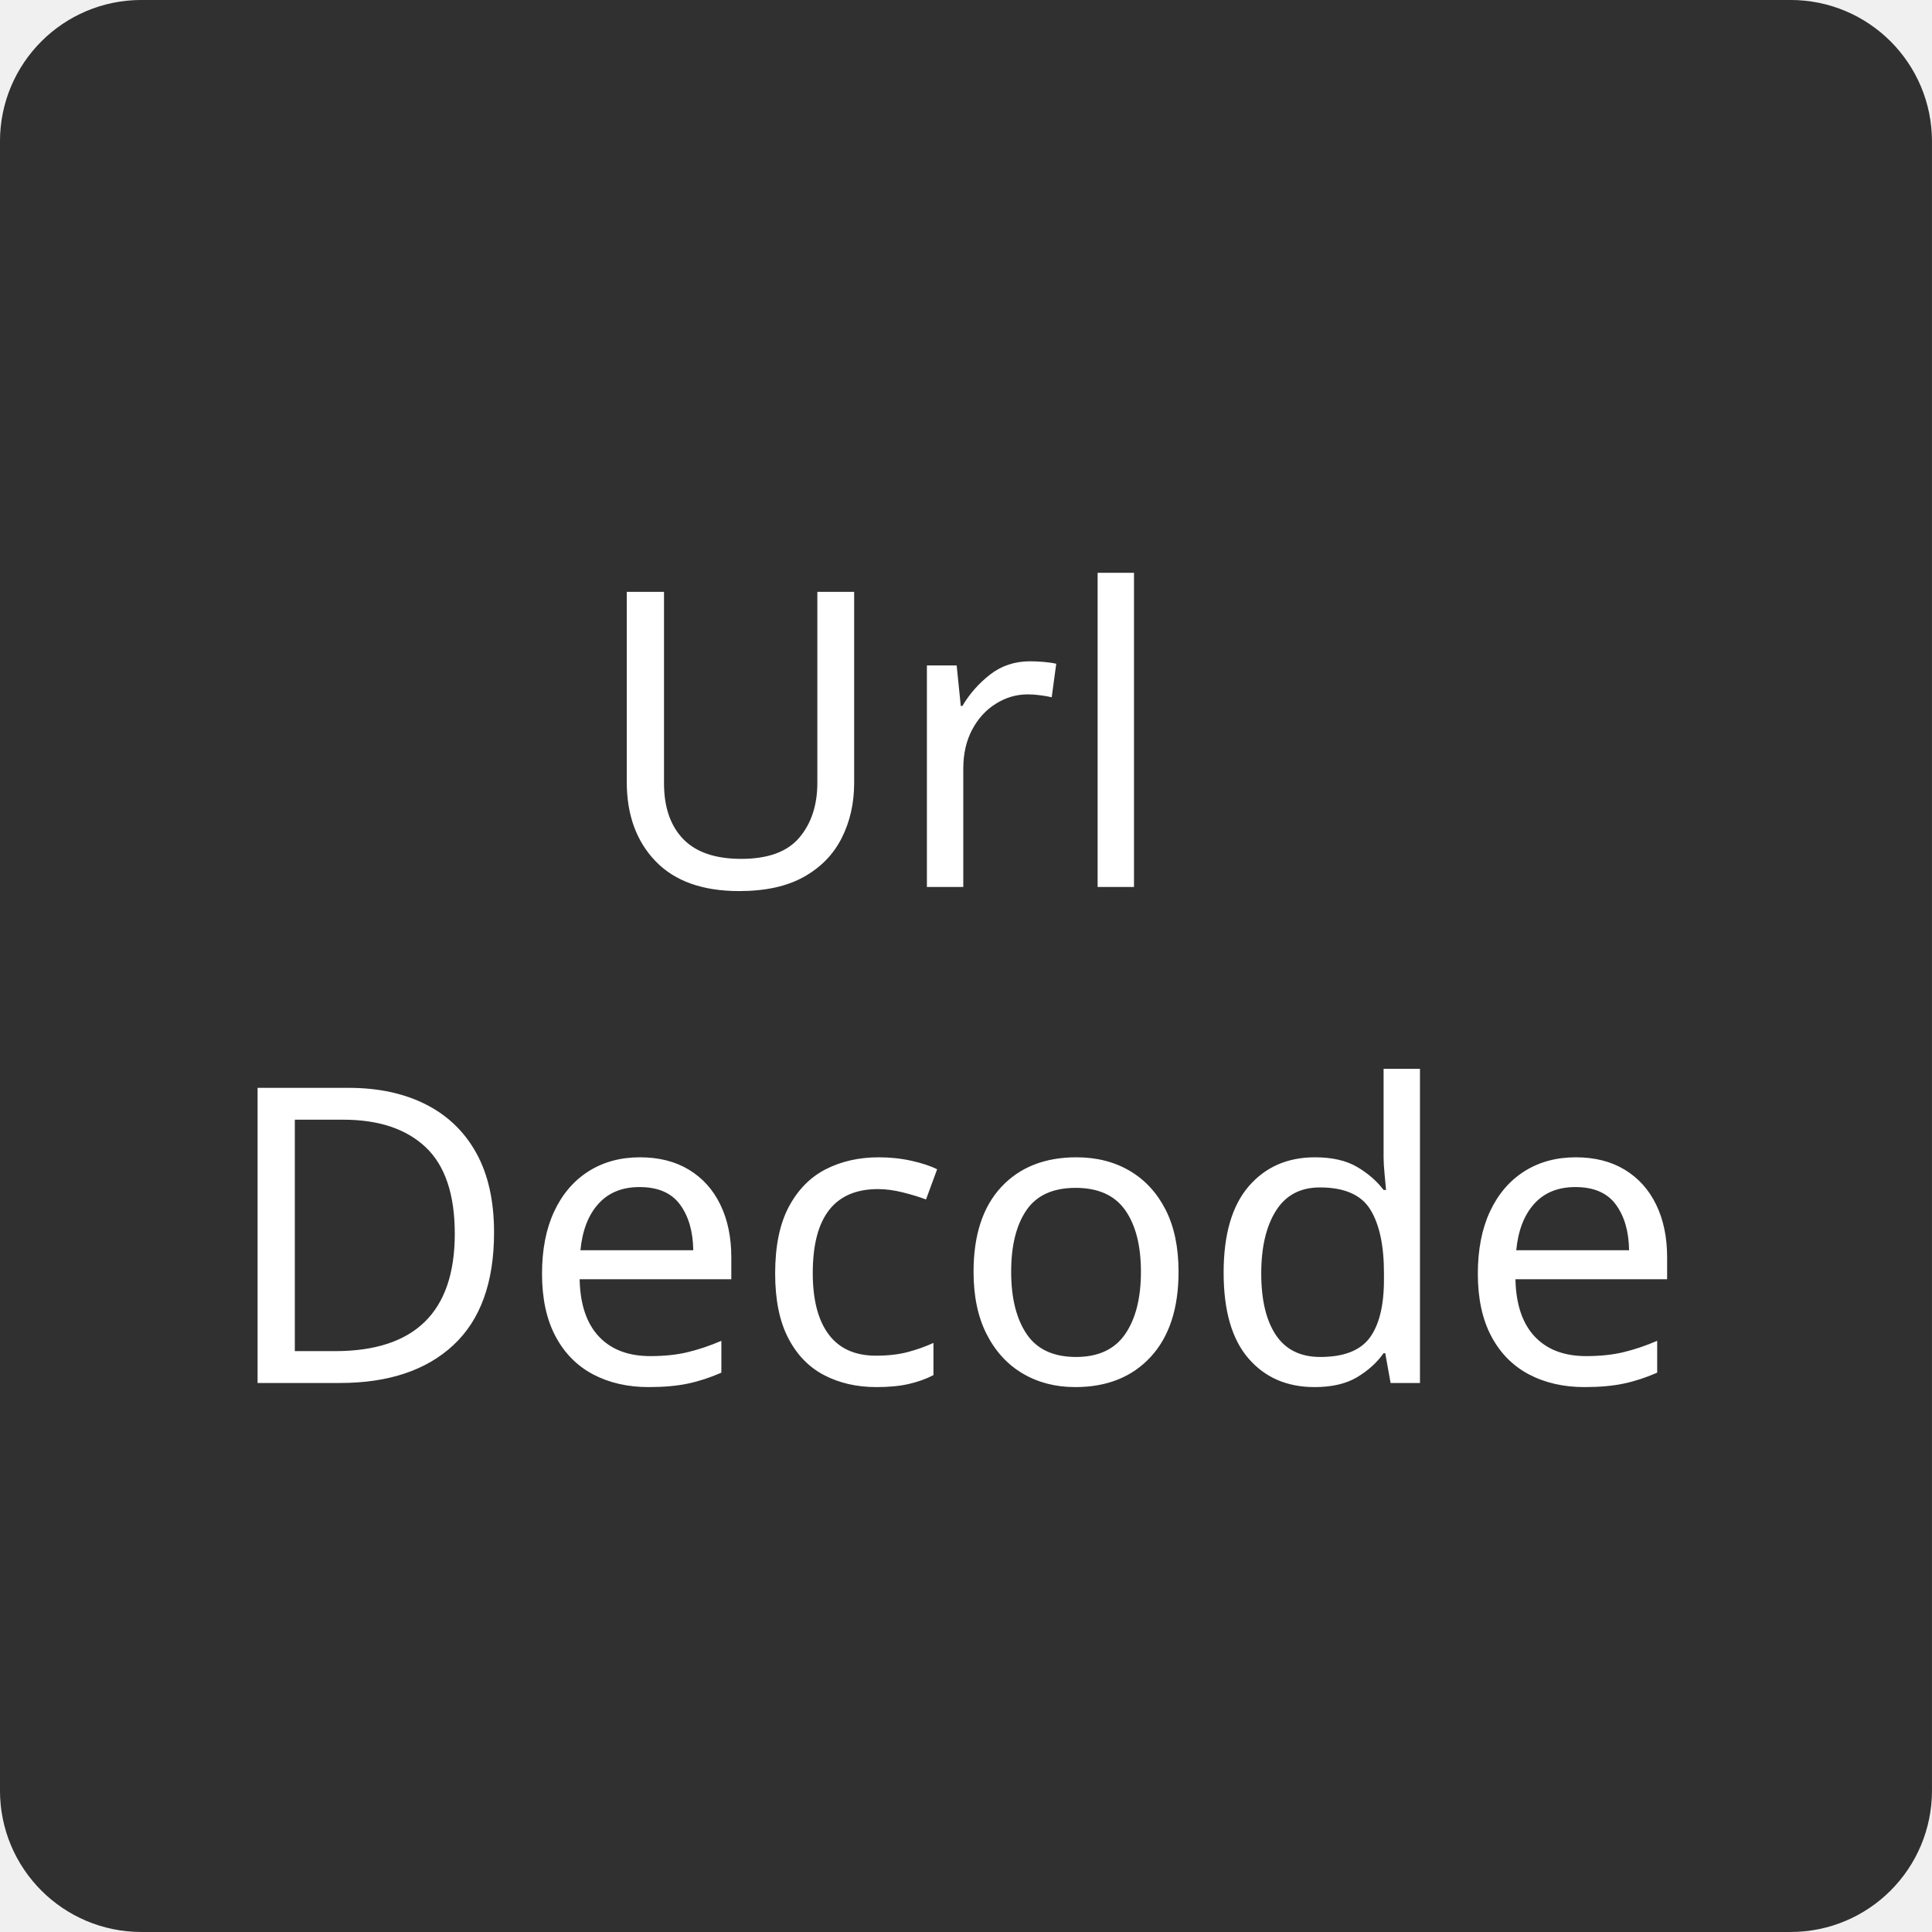
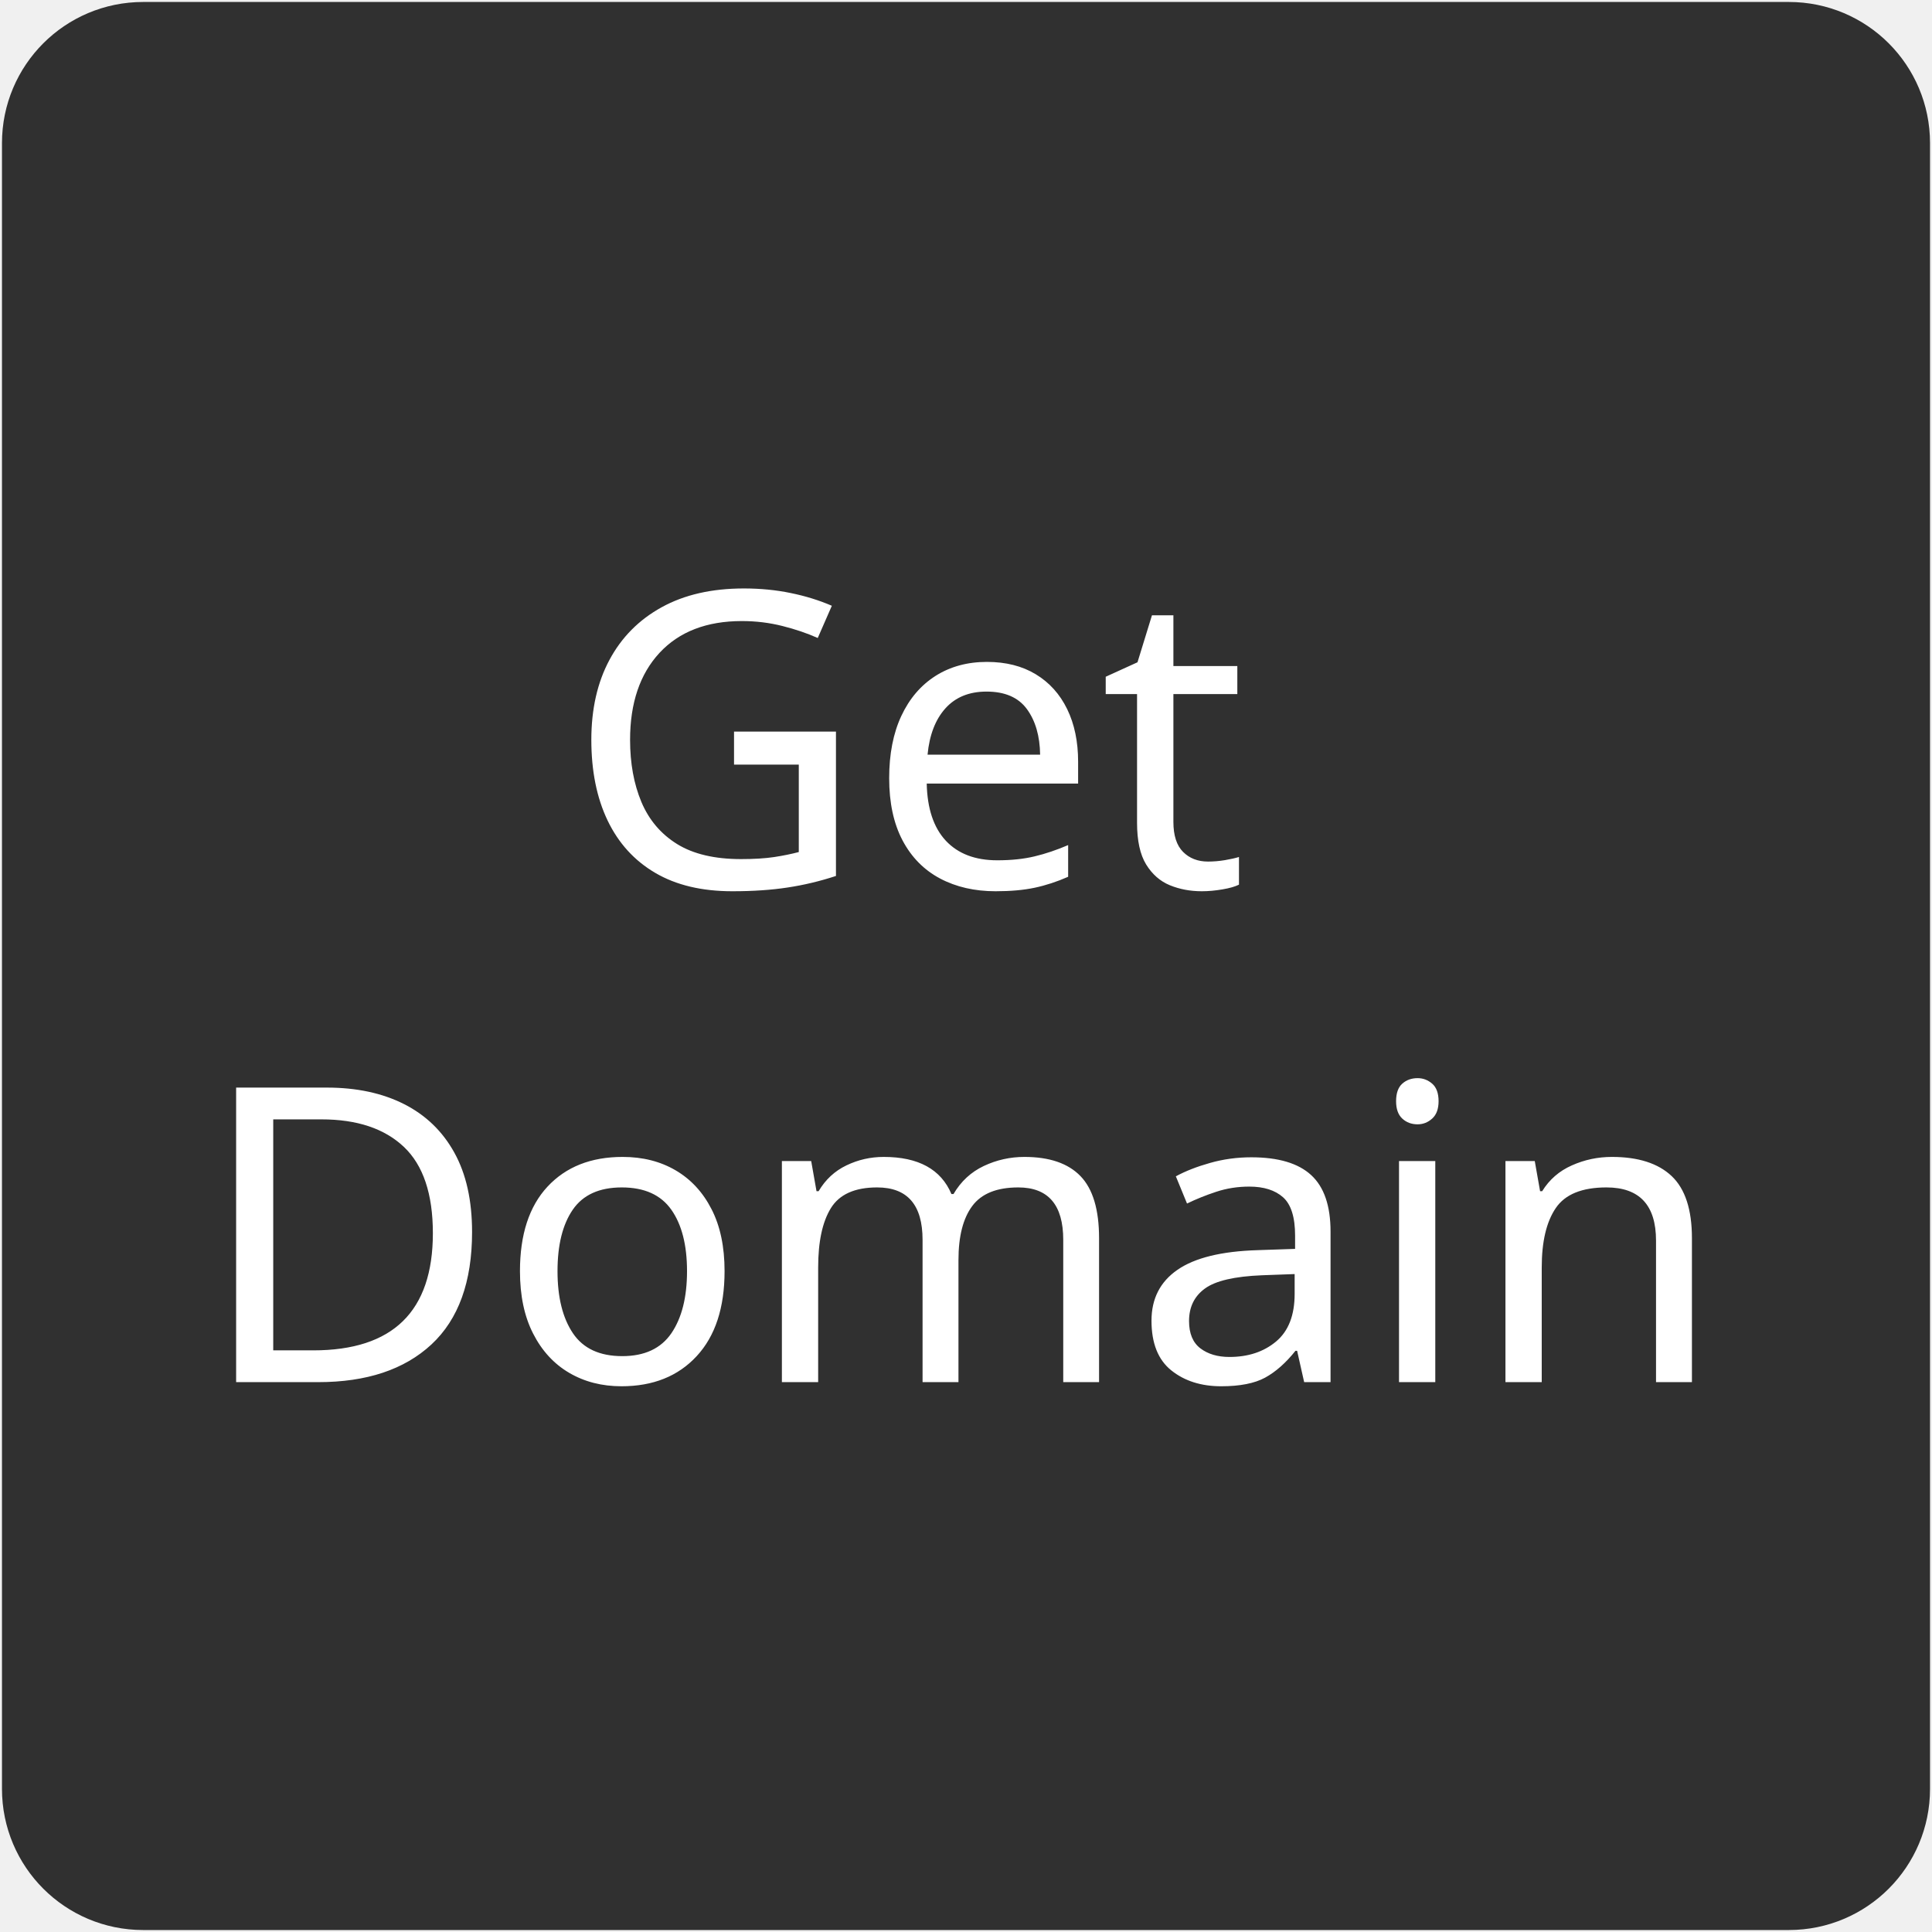
- <svg xmlns="http://www.w3.org/2000/svg" id="Calque_1" data-name="Calque 1" viewBox="0 0 491.99 491.99">
+ <svg xmlns="http://www.w3.org/2000/svg" width="493" height="493" viewBox="3.5 3.5 493 493">
  <defs>
-     <style>.cls-1{fill:#303030;stroke:#303030;stroke-width:31.99px;}.cls-2,.cls-3{isolation:isolate;}.cls-3{font-size:105.26px;fill:#fff;font-family:Monaco;}</style>
+     <style>
+       .cls-1 {
+         fill: #303030;
+         stroke: #303030;
+         stroke-width: 31.99px;
+       }
+ 
+       .cls-2 {
+         font-size: 86px;
+         fill: #fff;
+         text-anchor: middle;
+         font-family: Monaco;
+       }
+     </style>
  </defs>
-   <rect id="Rectangle_arrondi_1" data-name="Rectangle arrondi 1" class="cls-1" x="15.99" y="15.99" width="460" height="460" rx="20" />
-   <g id="Url_Decode" data-name="Url Decode" class="cls-2">
-     <text class="cls-3" transform="translate(150.14 225.87)">Url</text>
-     <text class="cls-3" transform="translate(55.39 352.18)">Decode</text>
-   </g>
+   <rect id="Rectangle_arrondi_1" data-name="Rectangle arrondi 1" class="cls-1" x="20" y="20" width="460" height="460" rx="20" ry="20" />
+   <text id="Get_Domain" data-name="Get Domain" class="cls-2" transform="translate(248.651 229.873) scale(1.224)">
+     <tspan x="0">Get</tspan>
+     <tspan x="0" dy="103.2">Domain</tspan>
+   </text>
</svg>
